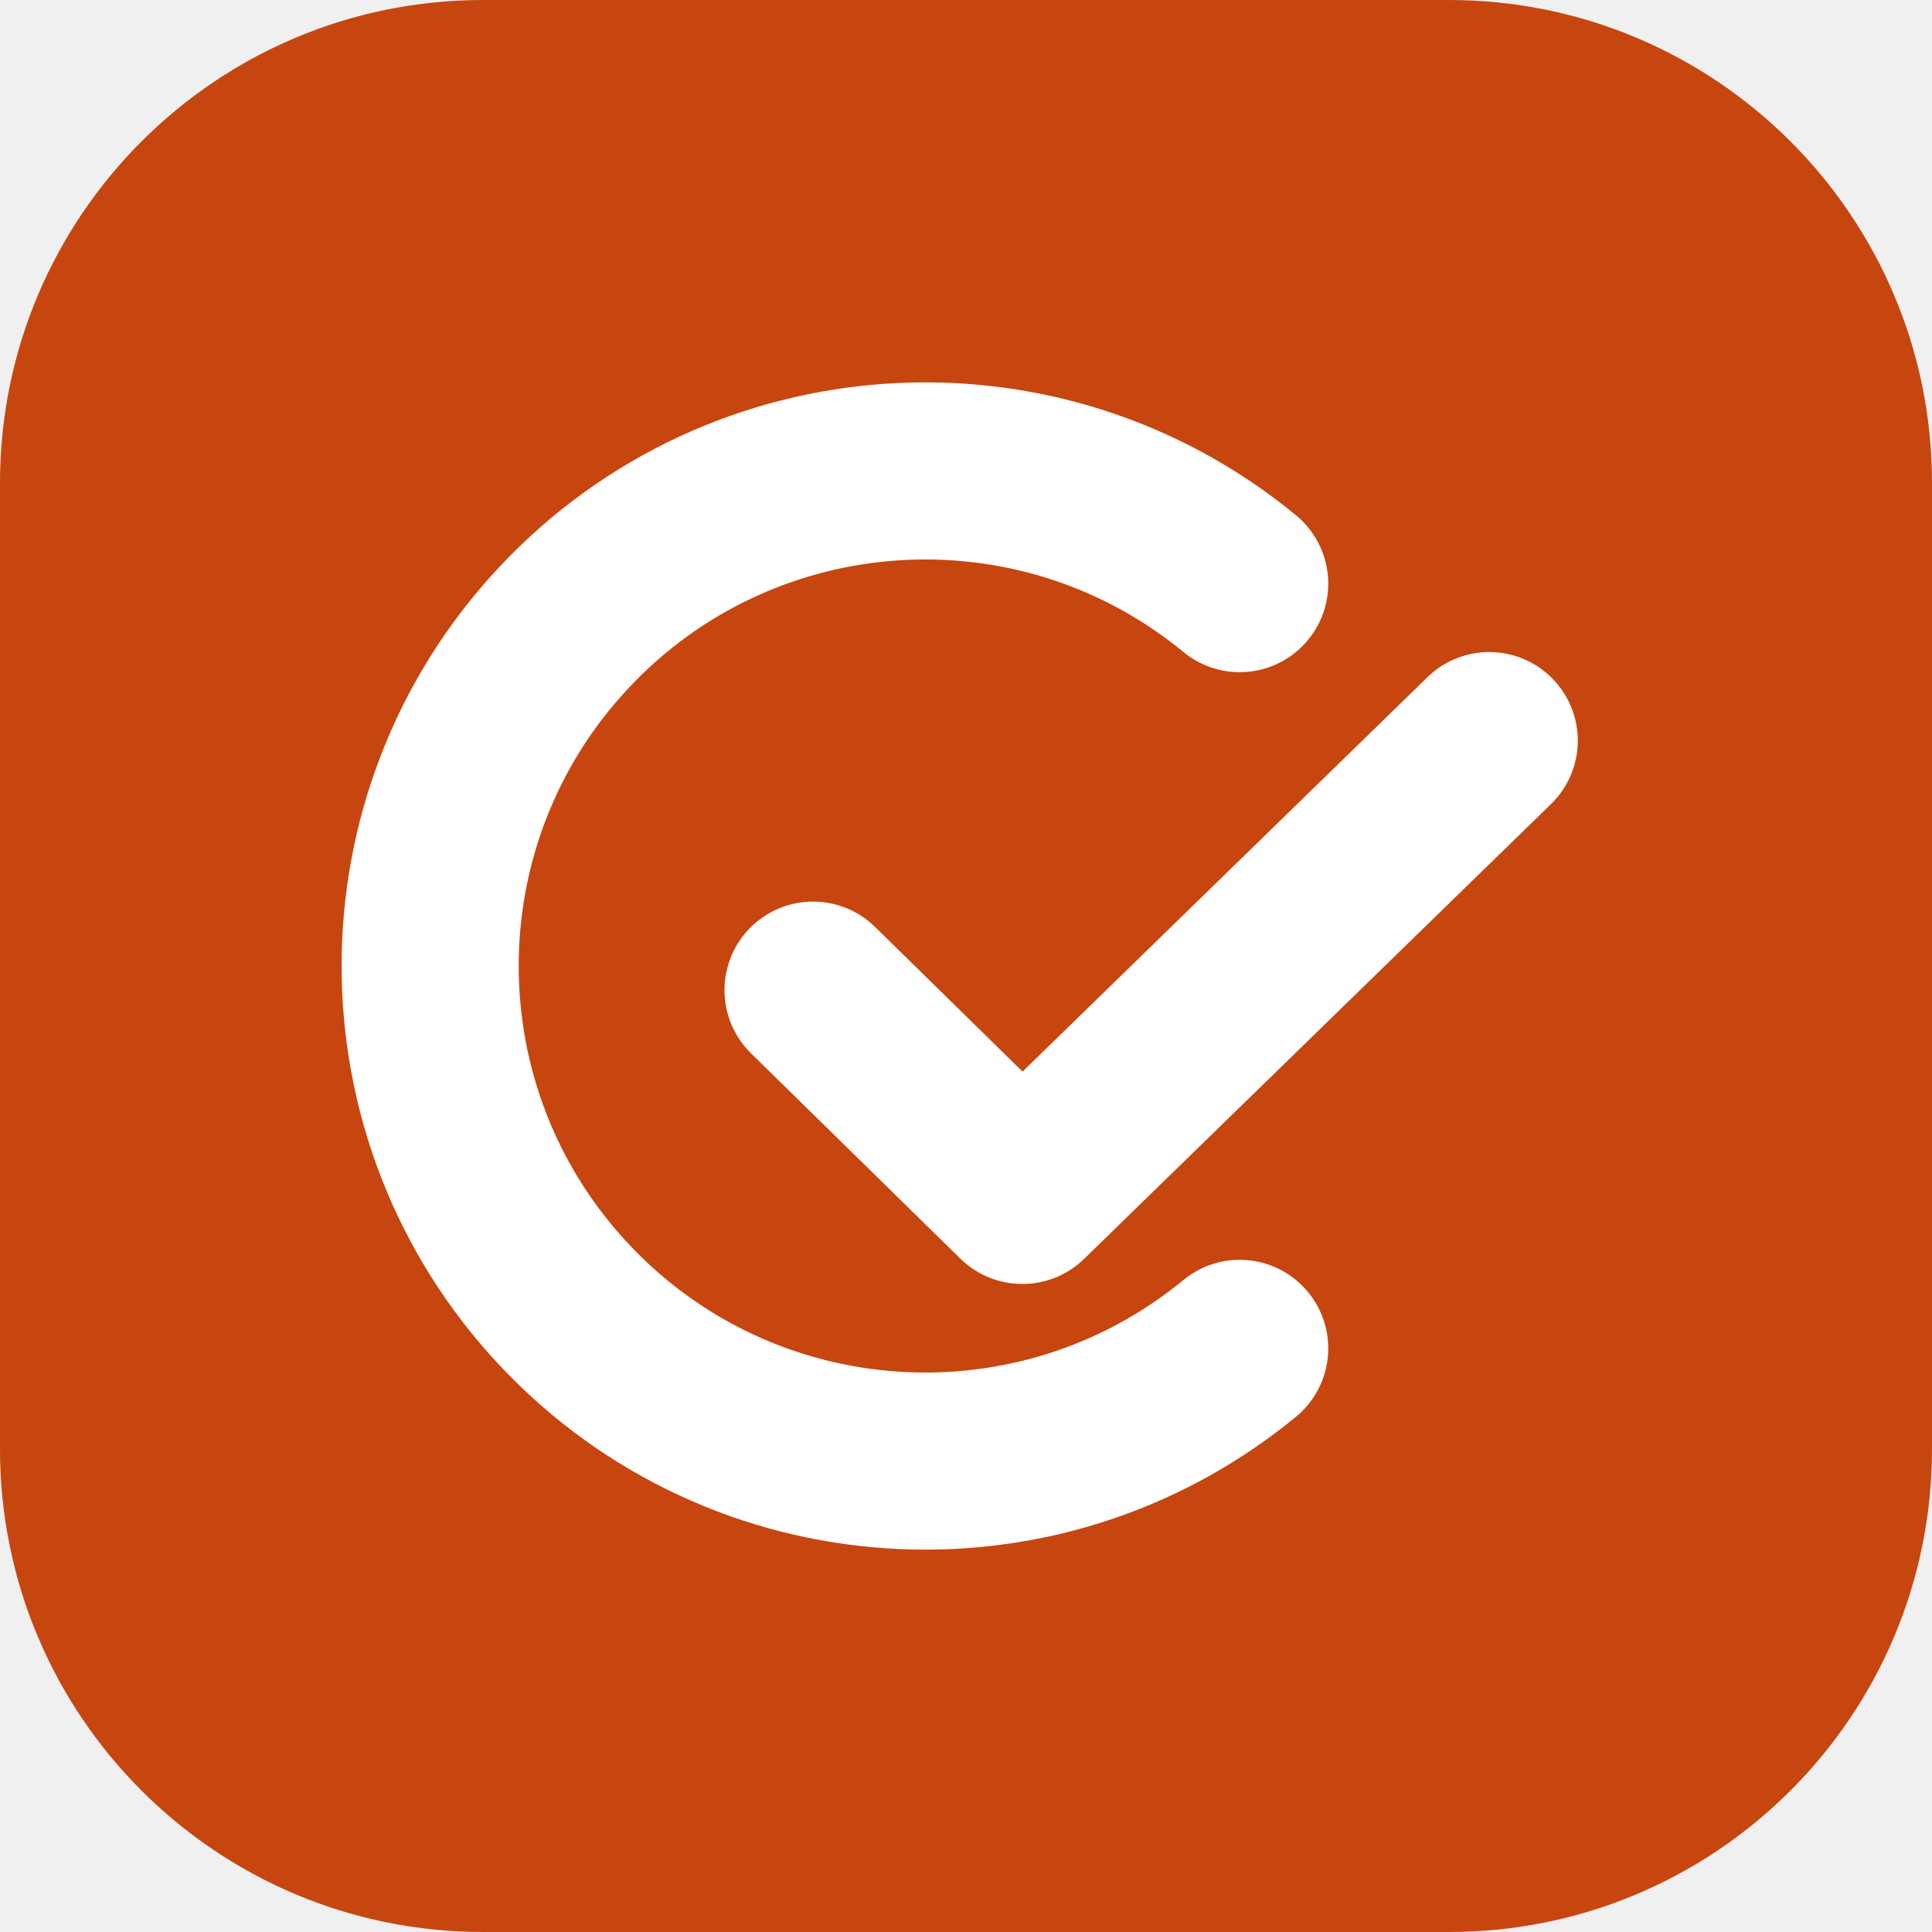
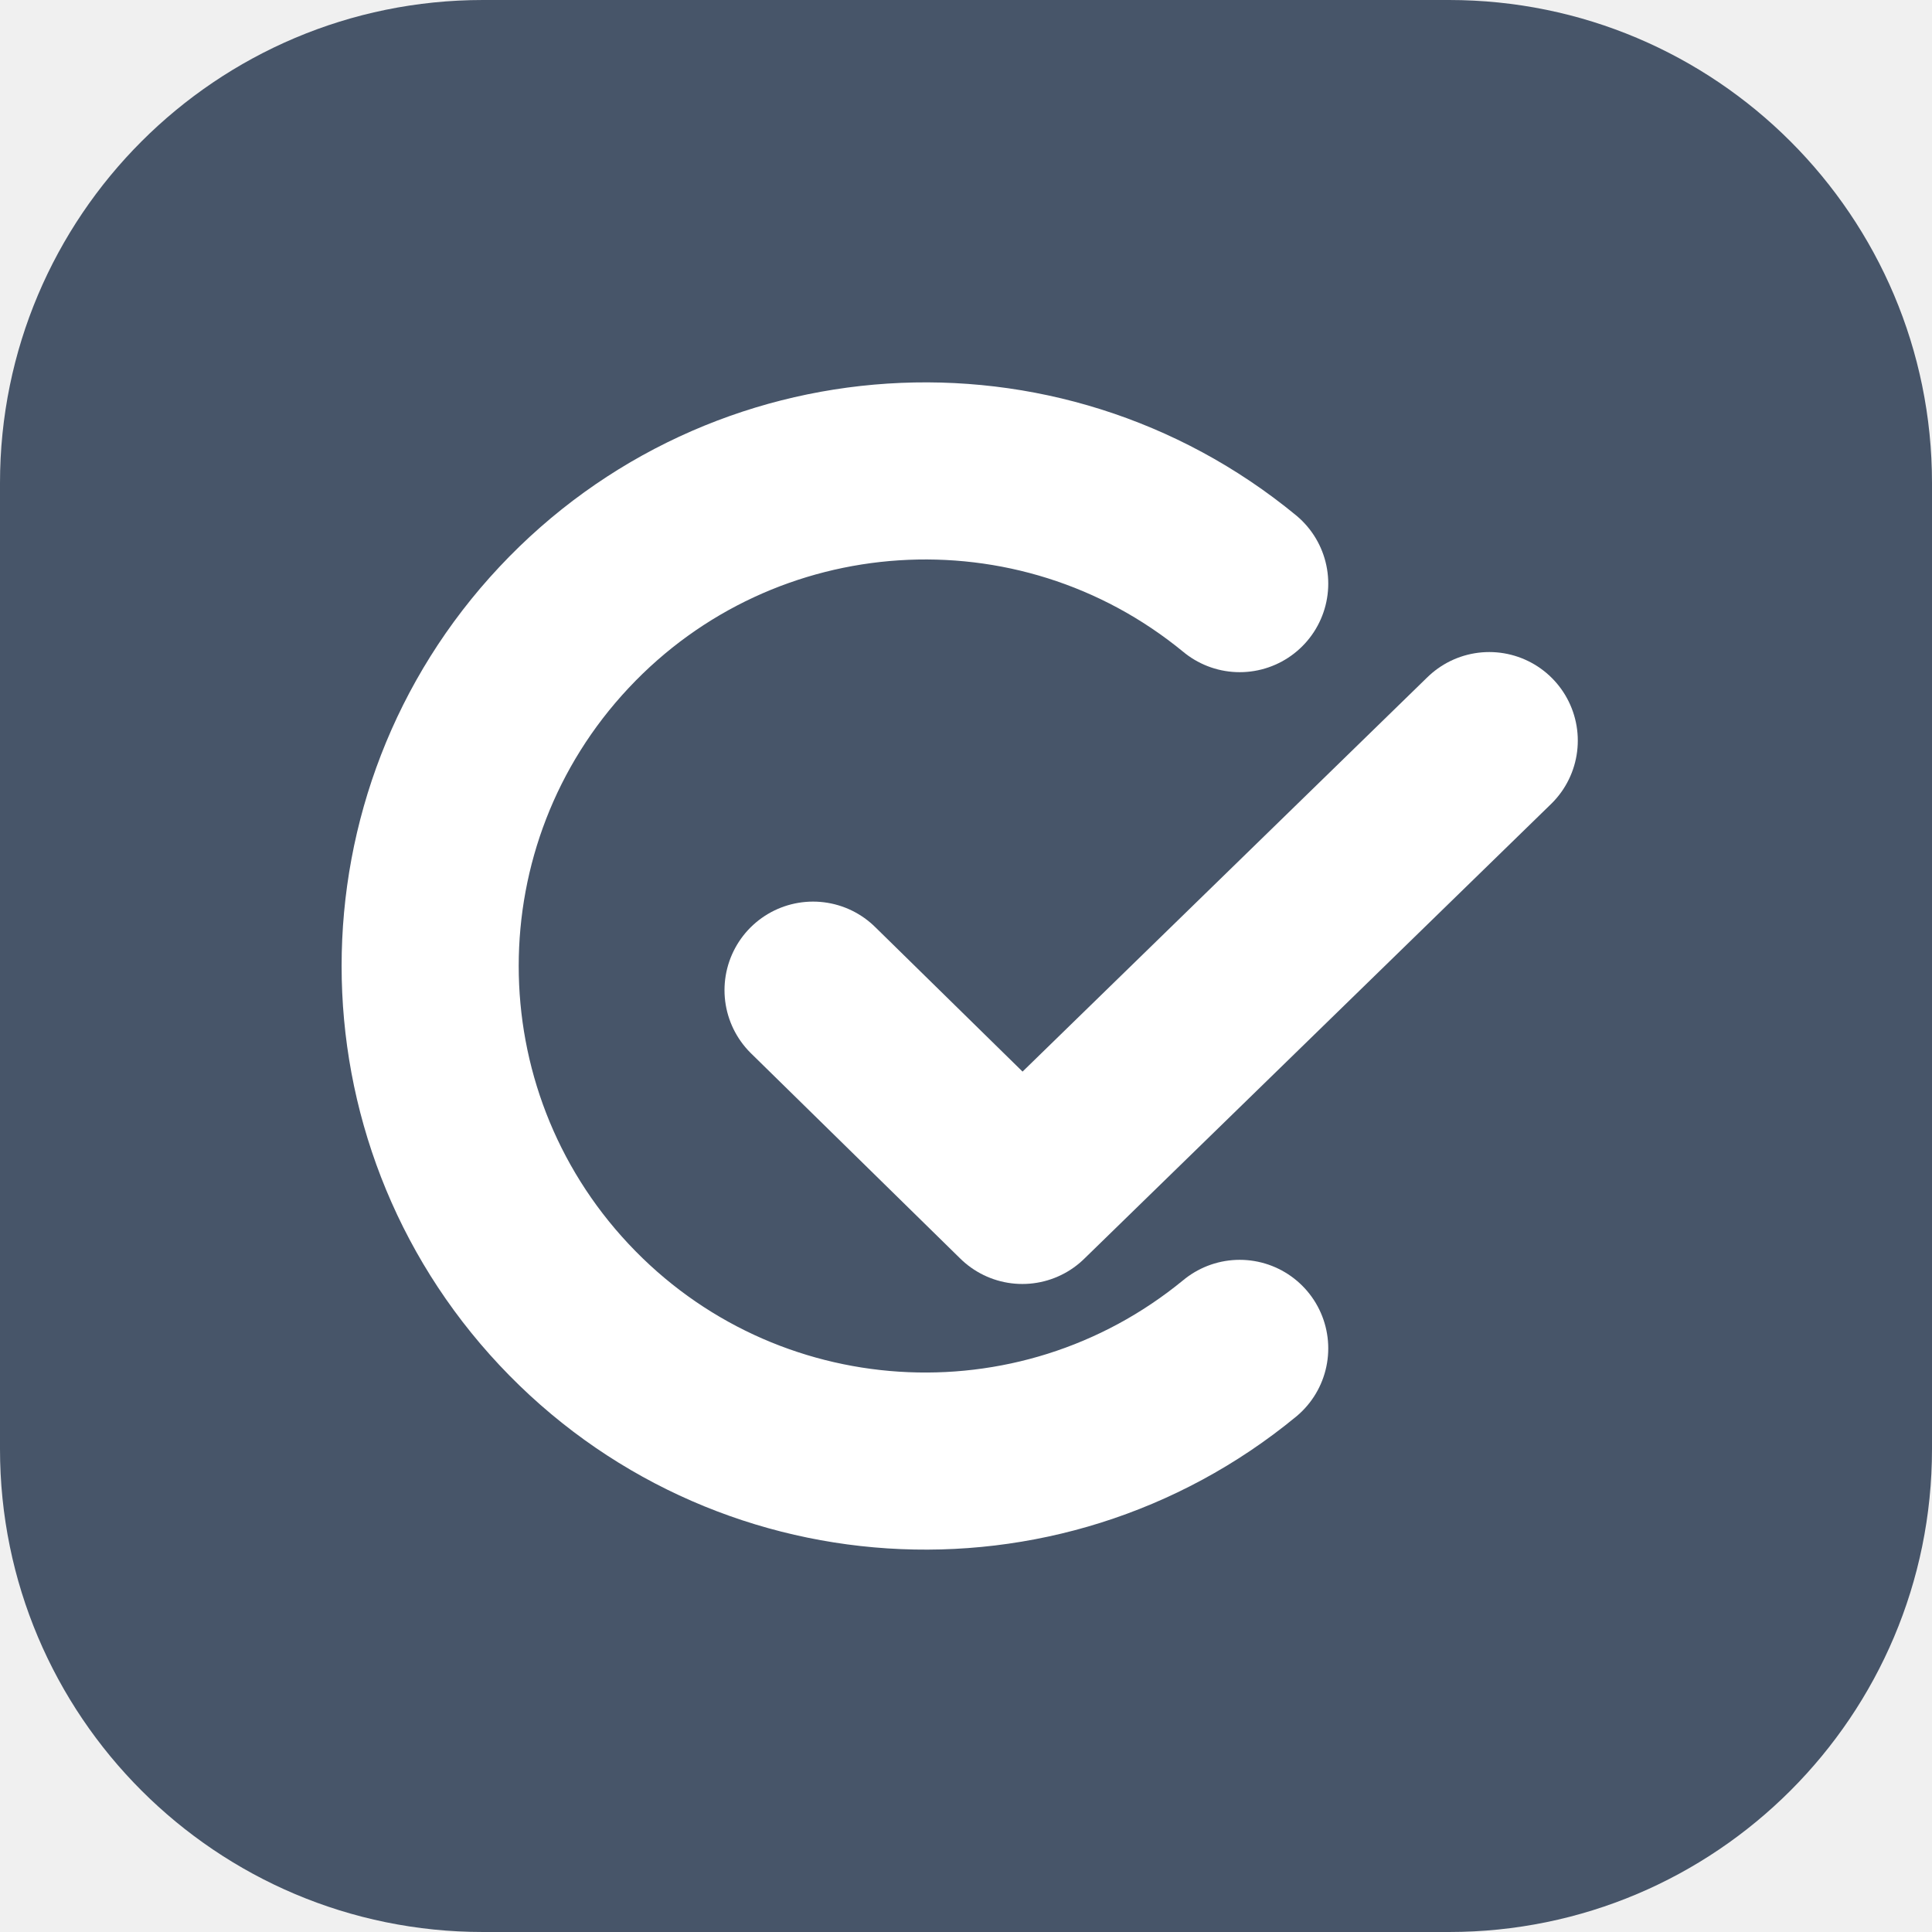
<svg xmlns="http://www.w3.org/2000/svg" viewBox="0 0 48 48">
-   <rect width="48" height="48" rx="12" fill="#C74610" />
+   <rect width="48" height="48" rx="12" fill="#475569" />
  <path d="M30.8 14.5A12.3 12.3 0 1 0 30.8 33.5" fill="none" stroke="#FFFFFF" stroke-width="4.4" stroke-linecap="round" />
  <path d="m20.2 24.6 5.2 5.1L37 18.4" fill="none" stroke="#FFFFFF" stroke-width="4.4" stroke-linecap="round" stroke-linejoin="round" />
</svg>
